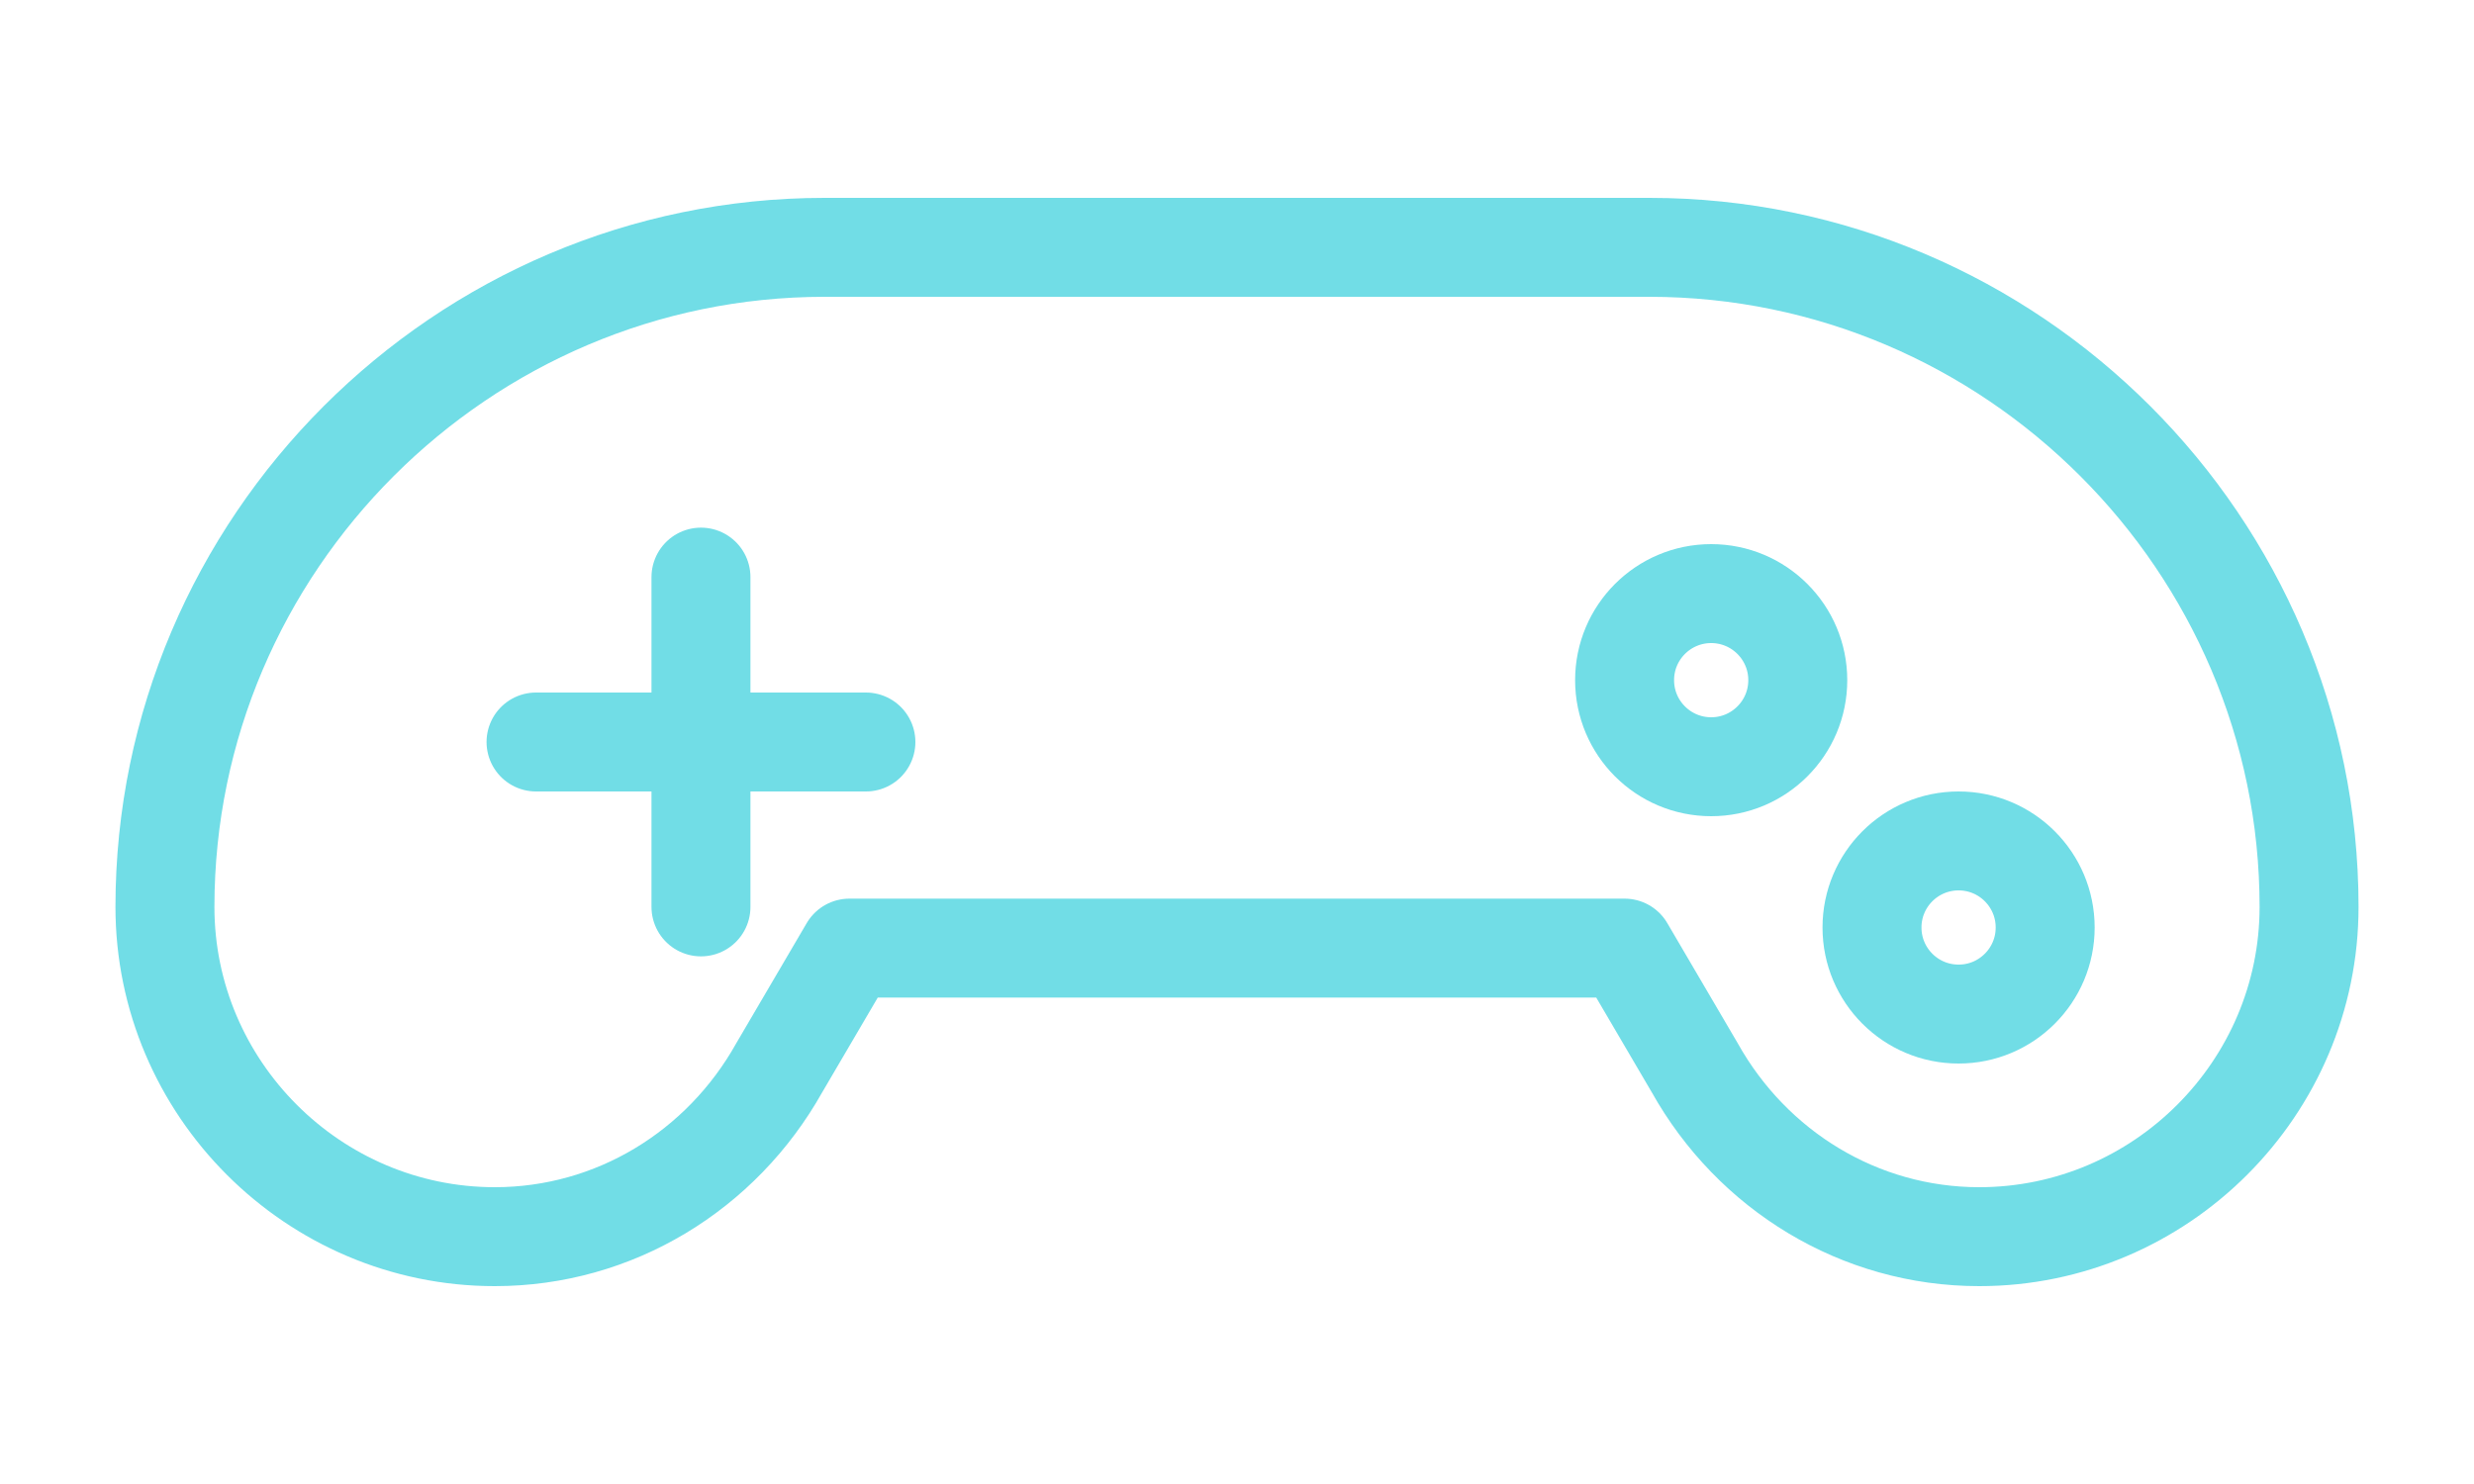
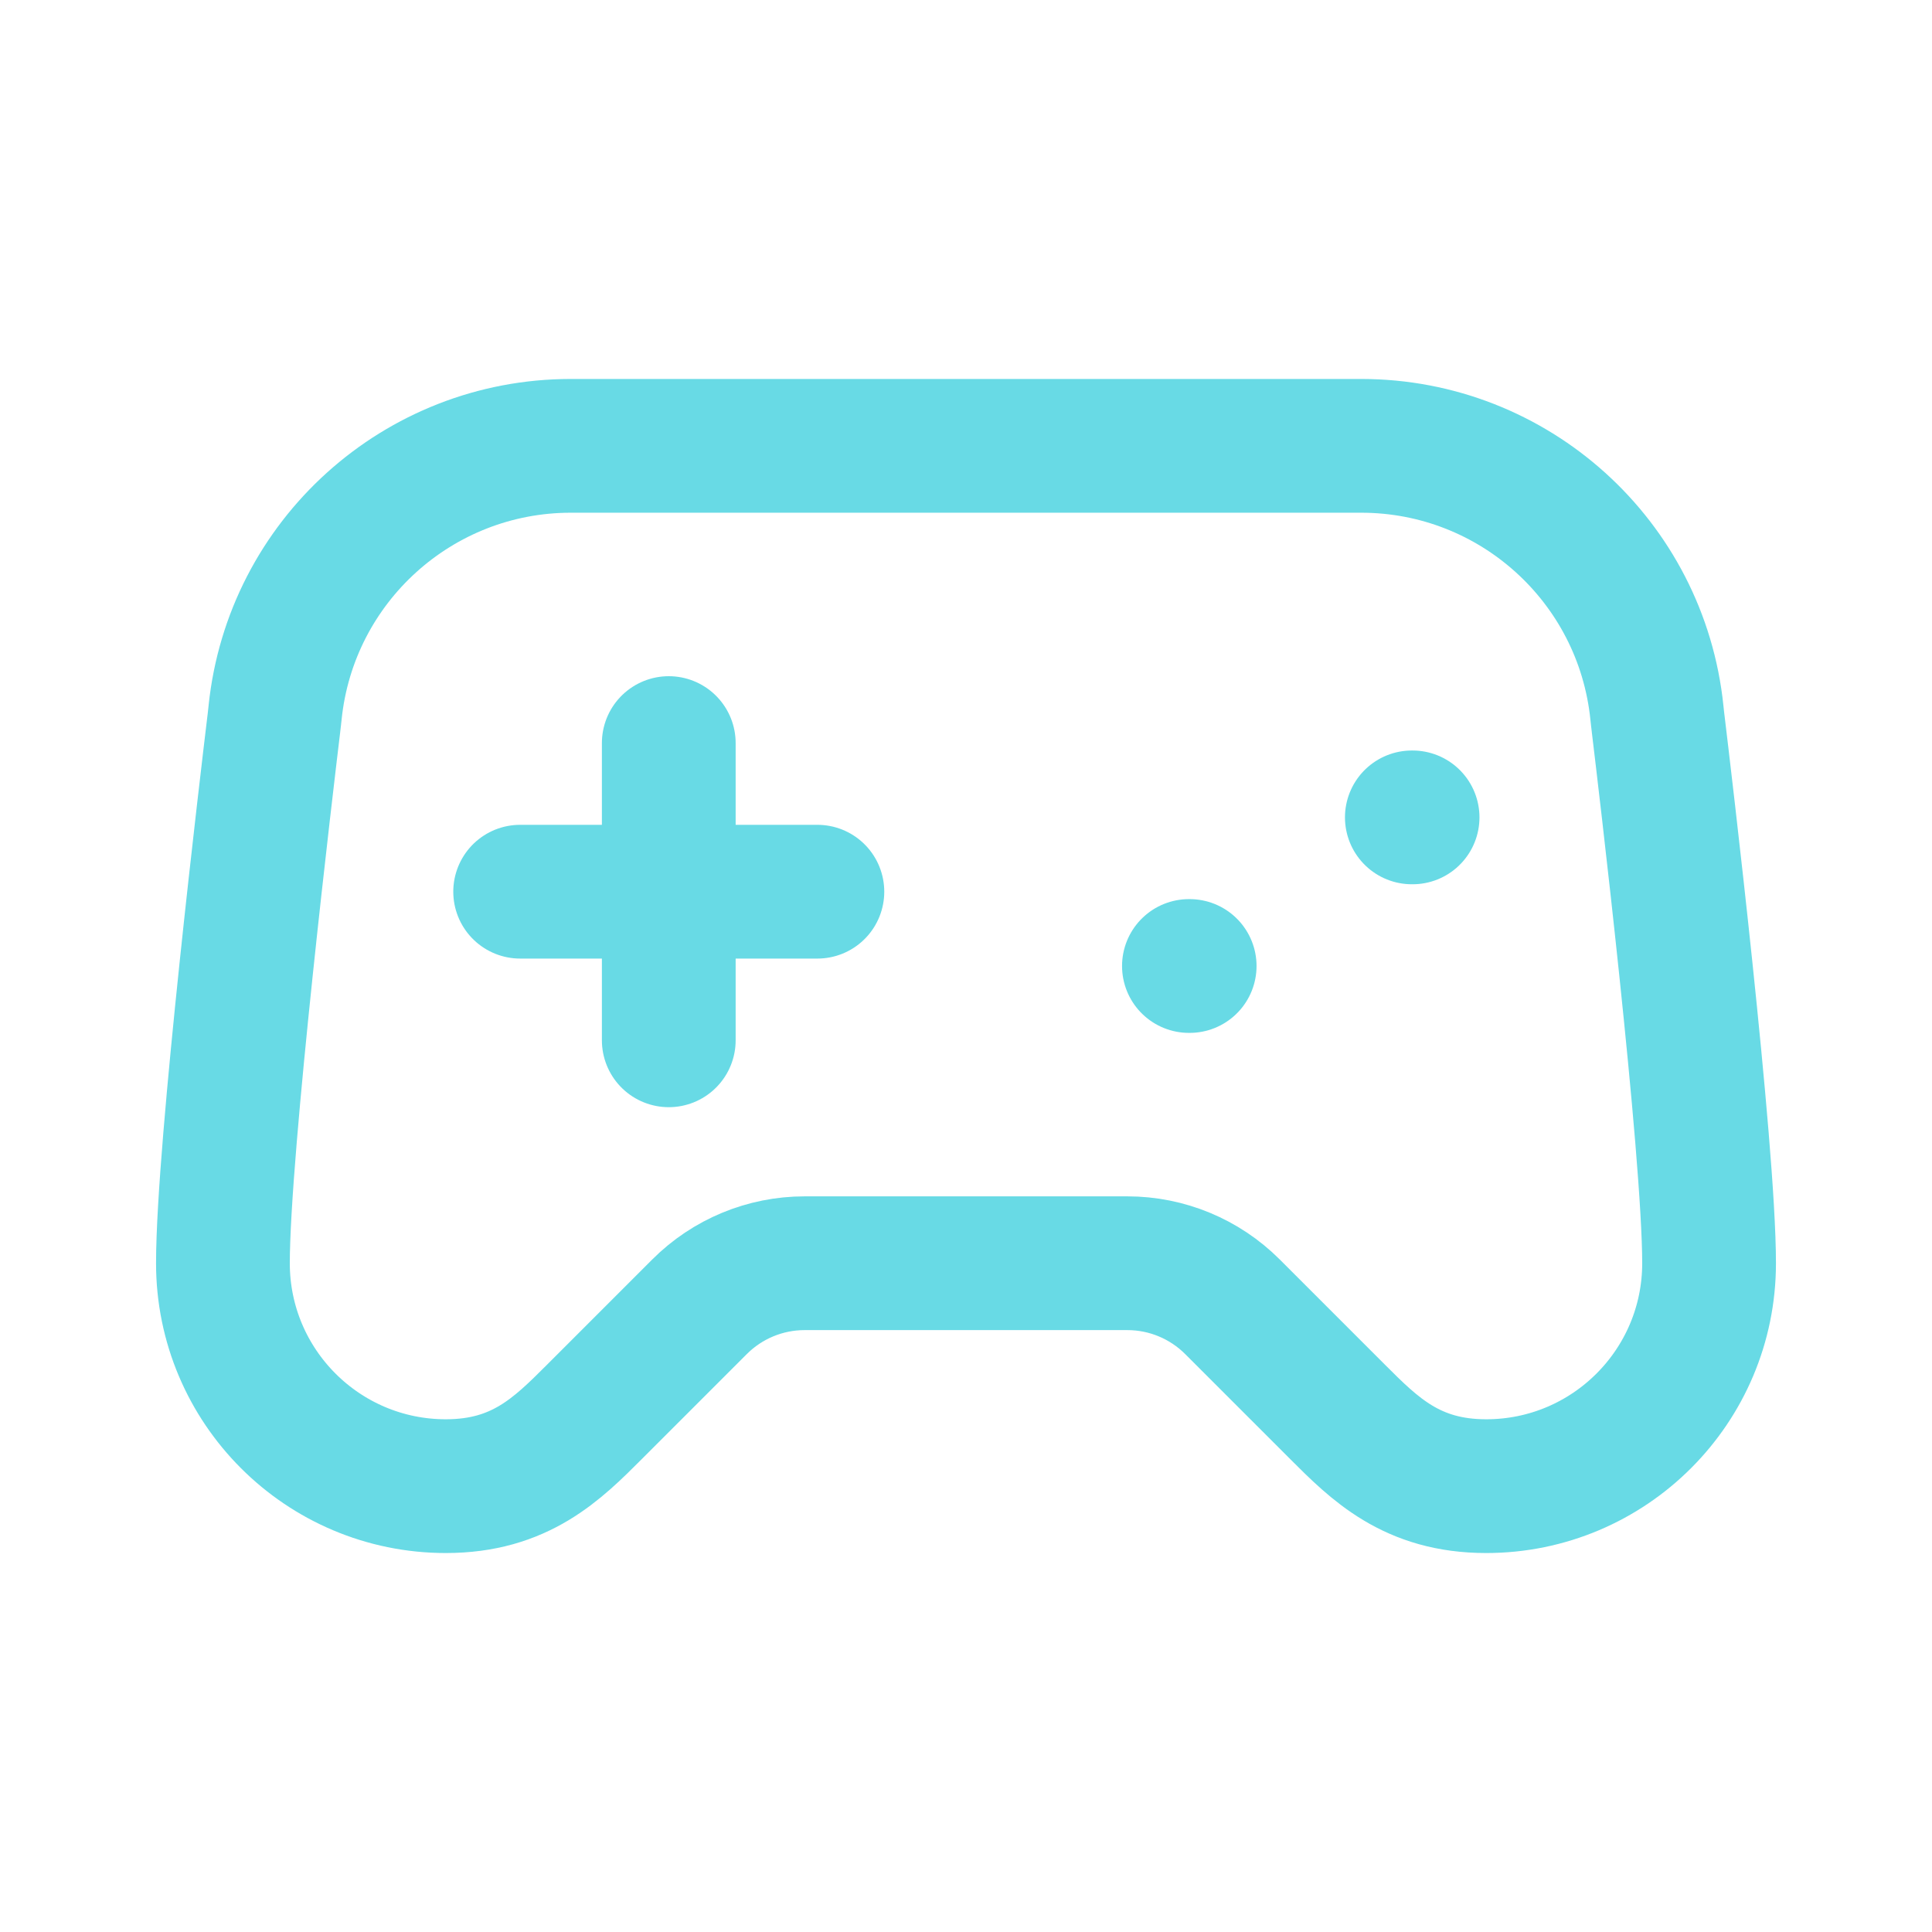
- <svg xmlns="http://www.w3.org/2000/svg" viewBox="2 18 60 36" fill="none" role="img" aria-label="Controle de videogame">
-   <g stroke="#4dd4e0" stroke-width="2.4" stroke-linecap="round" stroke-linejoin="round" opacity="0.8">
-     <path d="M22 24h20c8.8 0 16 7.2 16 16 0 4.4-3.6 8-8 8-2.9 0-5.5-1.6-6.9-4.1L41.4 41H22.6l-1.7 2.9C19.5 46.4 16.9 48 14 48c-4.4 0-8-3.6-8-8 0-8.8 7.2-16 16-16Z" />
-     <path d="M19 32v8M15 36h8" />
-     <circle cx="43.5" cy="34.5" r="2.1" />
-     <circle cx="49.5" cy="40.5" r="2.1" />
-   </g>
+ <svg xmlns="http://www.w3.org/2000/svg" viewBox="-1 -1 26 26" fill="none" stroke="#4dd4e0" stroke-width="1.8" stroke-linecap="round" stroke-linejoin="round" opacity="0.85" role="img" aria-label="Controle de videogame">
+   <line x1="6" x2="10" y1="11" y2="11" />
+   <line x1="8" x2="8" y1="9" y2="13" />
+   <line x1="15" x2="15.01" y1="12" y2="12" />
+   <line x1="18" x2="18.01" y1="10" y2="10" />
+   <path d="M17.32 5H6.68a4 4 0 0 0-3.978 3.59c-.006.052-.01.101-.017.152C2.604 9.416 2 14.456 2 16a3 3 0 0 0 3 3c1 0 1.5-.5 2-1l1.414-1.414A2 2 0 0 1 9.828 16h4.344a2 2 0 0 1 1.414.586L17 18c.5.5 1 1 2 1a3 3 0 0 0 3-3c0-1.545-.604-6.584-.685-7.258-.007-.05-.011-.1-.017-.151A4 4 0 0 0 17.32 5z" />
</svg>
